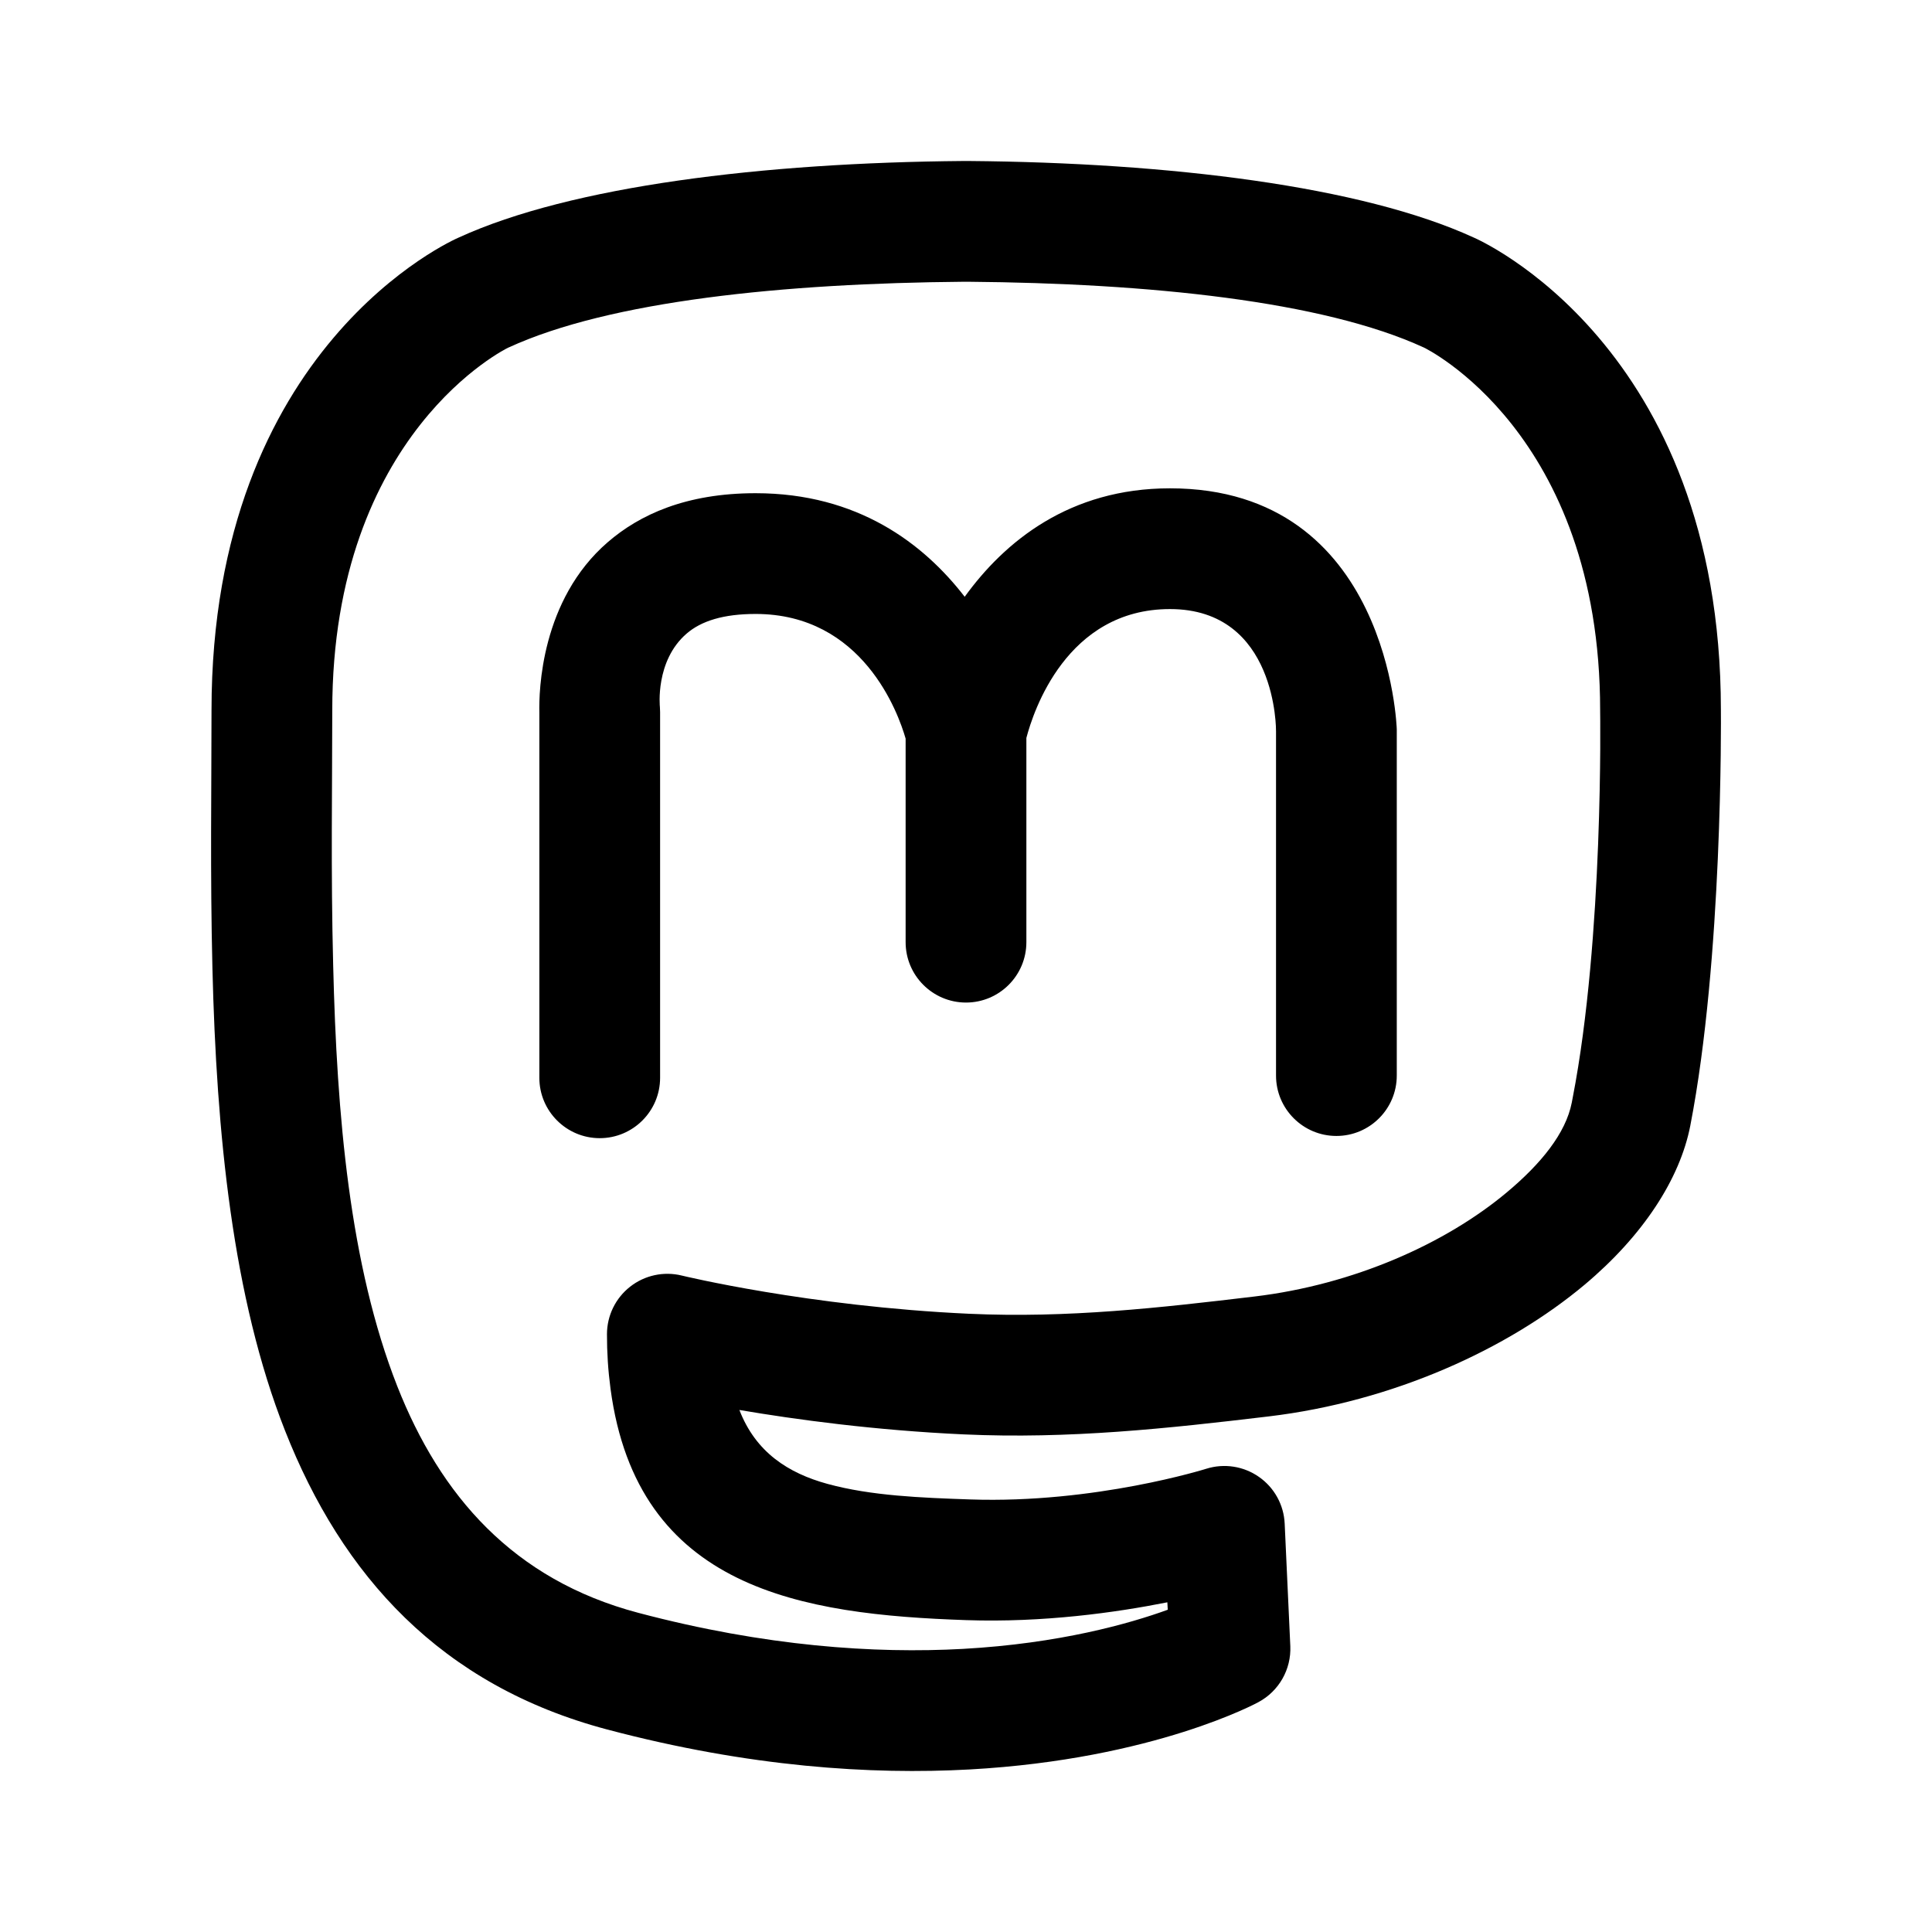
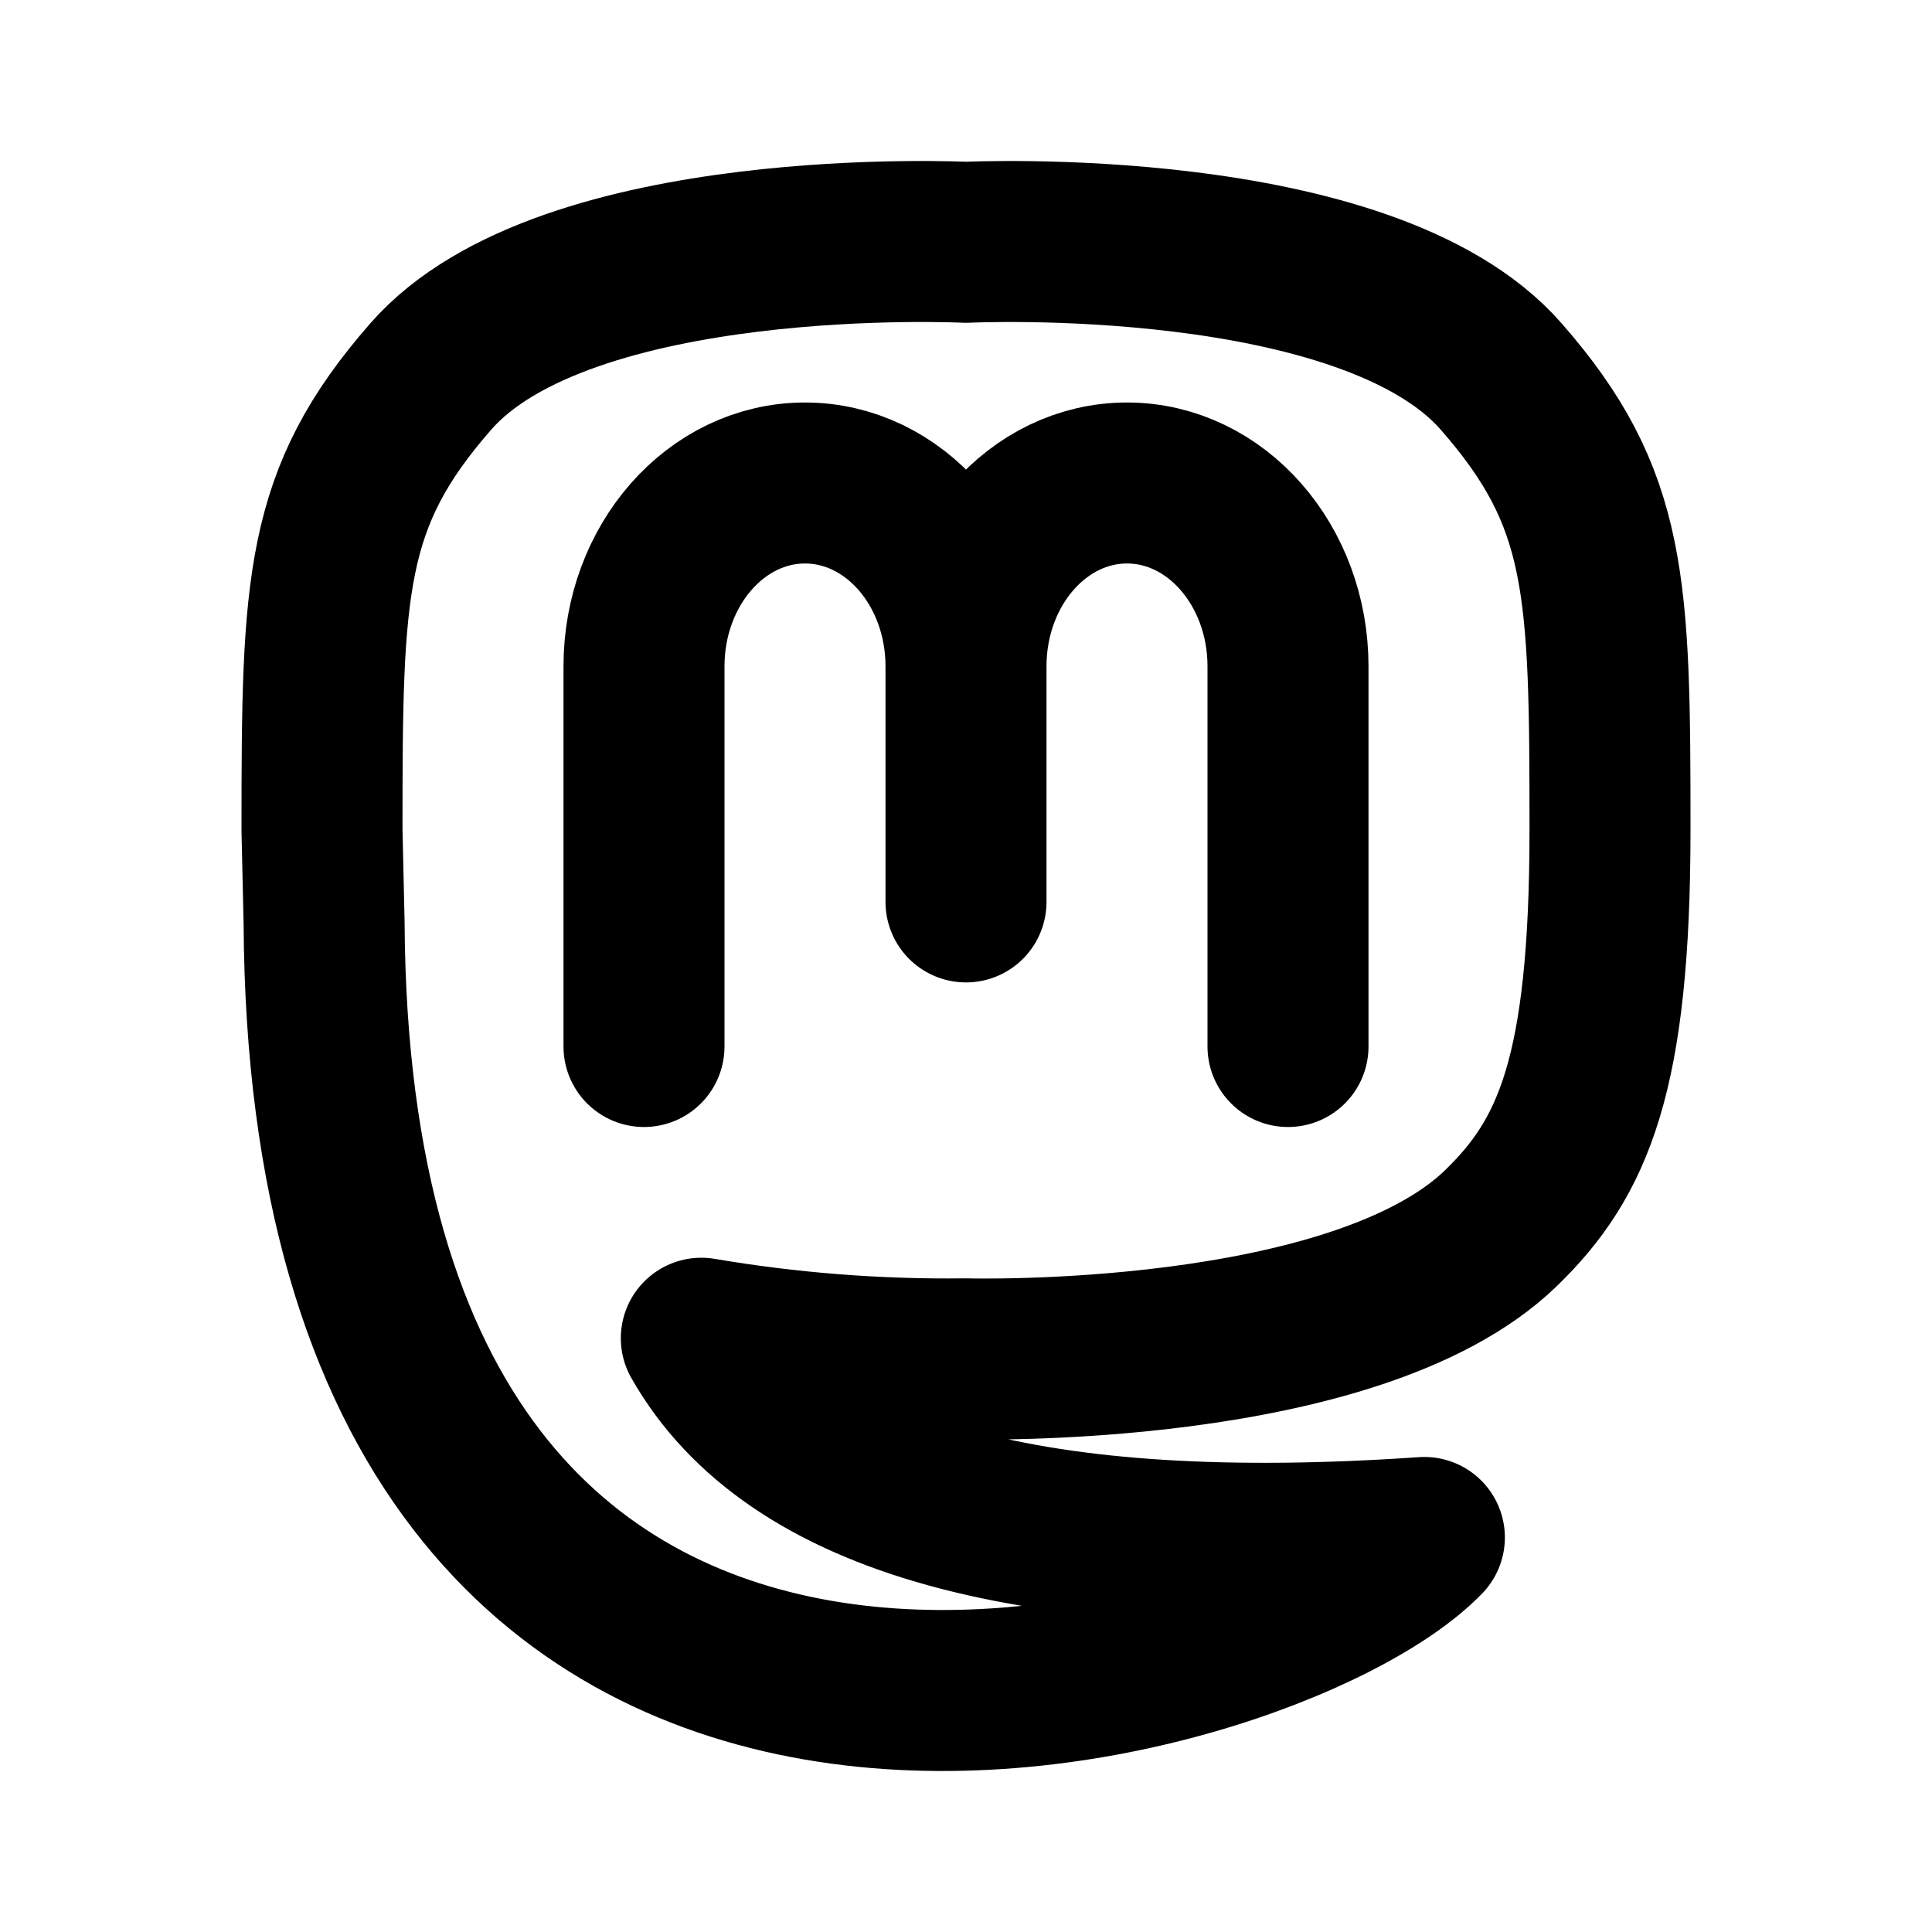
- <svg xmlns="http://www.w3.org/2000/svg" fill="#000000" width="800px" height="800px" viewBox="0 0 192 192" xml:space="preserve" style="fill-rule:evenodd;clip-rule:evenodd;stroke-linejoin:round;stroke-miterlimit:2">
-   <path d="M2004.3 228h-.57c-19.87.163-38.97 2.491-50.13 7.601-.5.213-24.58 10.78-24.58 46.99 0 7.394-.14 16.236.09 25.612.4 16.438 2 32.742 7.21 45.957 5.67 14.406 15.47 25.335 32.04 29.72 14.11 3.737 26.23 4.503 35.99 3.967h.01c18.41-1.021 28.71-6.695 28.71-6.695a6.018 6.018 0 0 0 3.16-5.558l-.56-12.178a5.984 5.984 0 0 0-2.56-4.646 5.995 5.995 0 0 0-5.24-.804s-11.04 3.471-23.45 3.047c-4.87-.167-9.84-.357-14.18-1.544-3.91-1.069-7.14-3.148-8.76-7.347 5.59.951 13.45 2.021 22.27 2.425 10.49.481 20.33-.592 30.33-1.785 12.37-1.477 23.76-6.688 31.4-13.091 5.8-4.865 9.47-10.509 10.5-15.801v-.001c3.23-16.623 3.05-40.428 3.04-41.319-.01-36.286-24.23-46.801-24.58-46.951-11.14-5.105-30.25-7.436-50.14-7.599Zm59.9 93.58.09-.471c3.1-15.948 2.73-38.451 2.73-38.451v-.067c0-27.633-17.49-36.04-17.49-36.04a.234.234 0 0 0-.05-.024c-10.05-4.616-27.33-6.379-45.26-6.527h-.41c-17.93.148-35.2 1.911-45.25 6.527l-.06.024s-17.48 8.407-17.48 36.04c0 7.308-.15 16.047.09 25.314v.004c.36 14.96 1.64 29.826 6.37 41.852 4.27 10.836 11.49 19.221 23.95 22.519 12.65 3.349 23.51 4.066 32.26 3.585 9.61-.533 16.56-2.512 20.36-3.891l-.04-.739c-5.11 1.018-12.33 2.033-20 1.771-16.29-.559-32.69-3.029-35.34-23.016a40.2 40.2 0 0 1-.35-5.4 6 6 0 0 1 2.3-4.719 5.998 5.998 0 0 1 5.13-1.109s12.59 3.066 28.55 3.798c9.81.45 19.01-.598 28.36-1.713 9.88-1.18 19.01-5.258 25.11-10.372 3.36-2.814 5.83-5.834 6.43-8.895Zm-54.2-36.244c.68-2.603 3.99-12.807 14.27-12.807 10.68 0 10.54 12.137 10.54 12.137v34.224c0 3.311 2.69 6 6 6s6-2.689 6-6v-34.406s-.68-23.955-22.54-23.955c-10 0-16.43 5.292-20.4 10.778-4.07-5.273-10.62-10.293-20.78-10.293-6.92 0-11.53 2.138-14.68 4.857-6.67 5.747-6.86 14.826-6.81 16.949l.02.455s-.01-.161-.02-.455v-.052 36.342c0 3.311 2.69 6 6 6s6-2.689 6-6v-36.342c0-.169-.01-.338-.02-.507 0 0-.5-4.577 2.66-7.298 1.45-1.252 3.66-1.949 6.85-1.949 10.65 0 14.18 9.844 14.91 12.386v20.233c0 3.311 2.69 6 6 6s6-2.689 6-6v-20.297Z" style="fill-rule:evenodd;clip-rule:evenodd;stroke-linejoin:round;stroke-miterlimit:2" transform="translate(-1908 -212)" />
+ <svg xmlns="http://www.w3.org/2000/svg" width="24" height="24" viewBox="0 0 24 24" fill="none" stroke="currentColor" stroke-width="2" stroke-linecap="round" stroke-linejoin="round" class="icon icon-tabler icons-tabler-outline icon-tabler-brand-mastodon">
+   <path stroke="none" d="M0 0h24v24H0z" fill="none" />
+   <path d="M18.648 15.254c-1.816 1.763 -6.648 1.626 -6.648 1.626a18.262 18.262 0 0 1 -3.288 -.256c1.127 1.985 4.12 2.81 8.982 2.475c-1.945 2.013 -13.598 5.257 -13.668 -7.636l-.026 -1.154c0 -3.036 .023 -4.115 1.352 -5.633c1.671 -1.91 6.648 -1.666 6.648 -1.666s4.977 -.243 6.648 1.667c1.329 1.518 1.352 2.597 1.352 5.633s-.456 4.074 -1.352 4.944z" />
+   <path d="M12 11.204v-2.926c0 -1.258 -.895 -2.278 -2 -2.278s-2 1.02 -2 2.278v4.722m4 -4.722c0 -1.258 .895 -2.278 2 -2.278s2 1.02 2 2.278v4.722" />
</svg>
